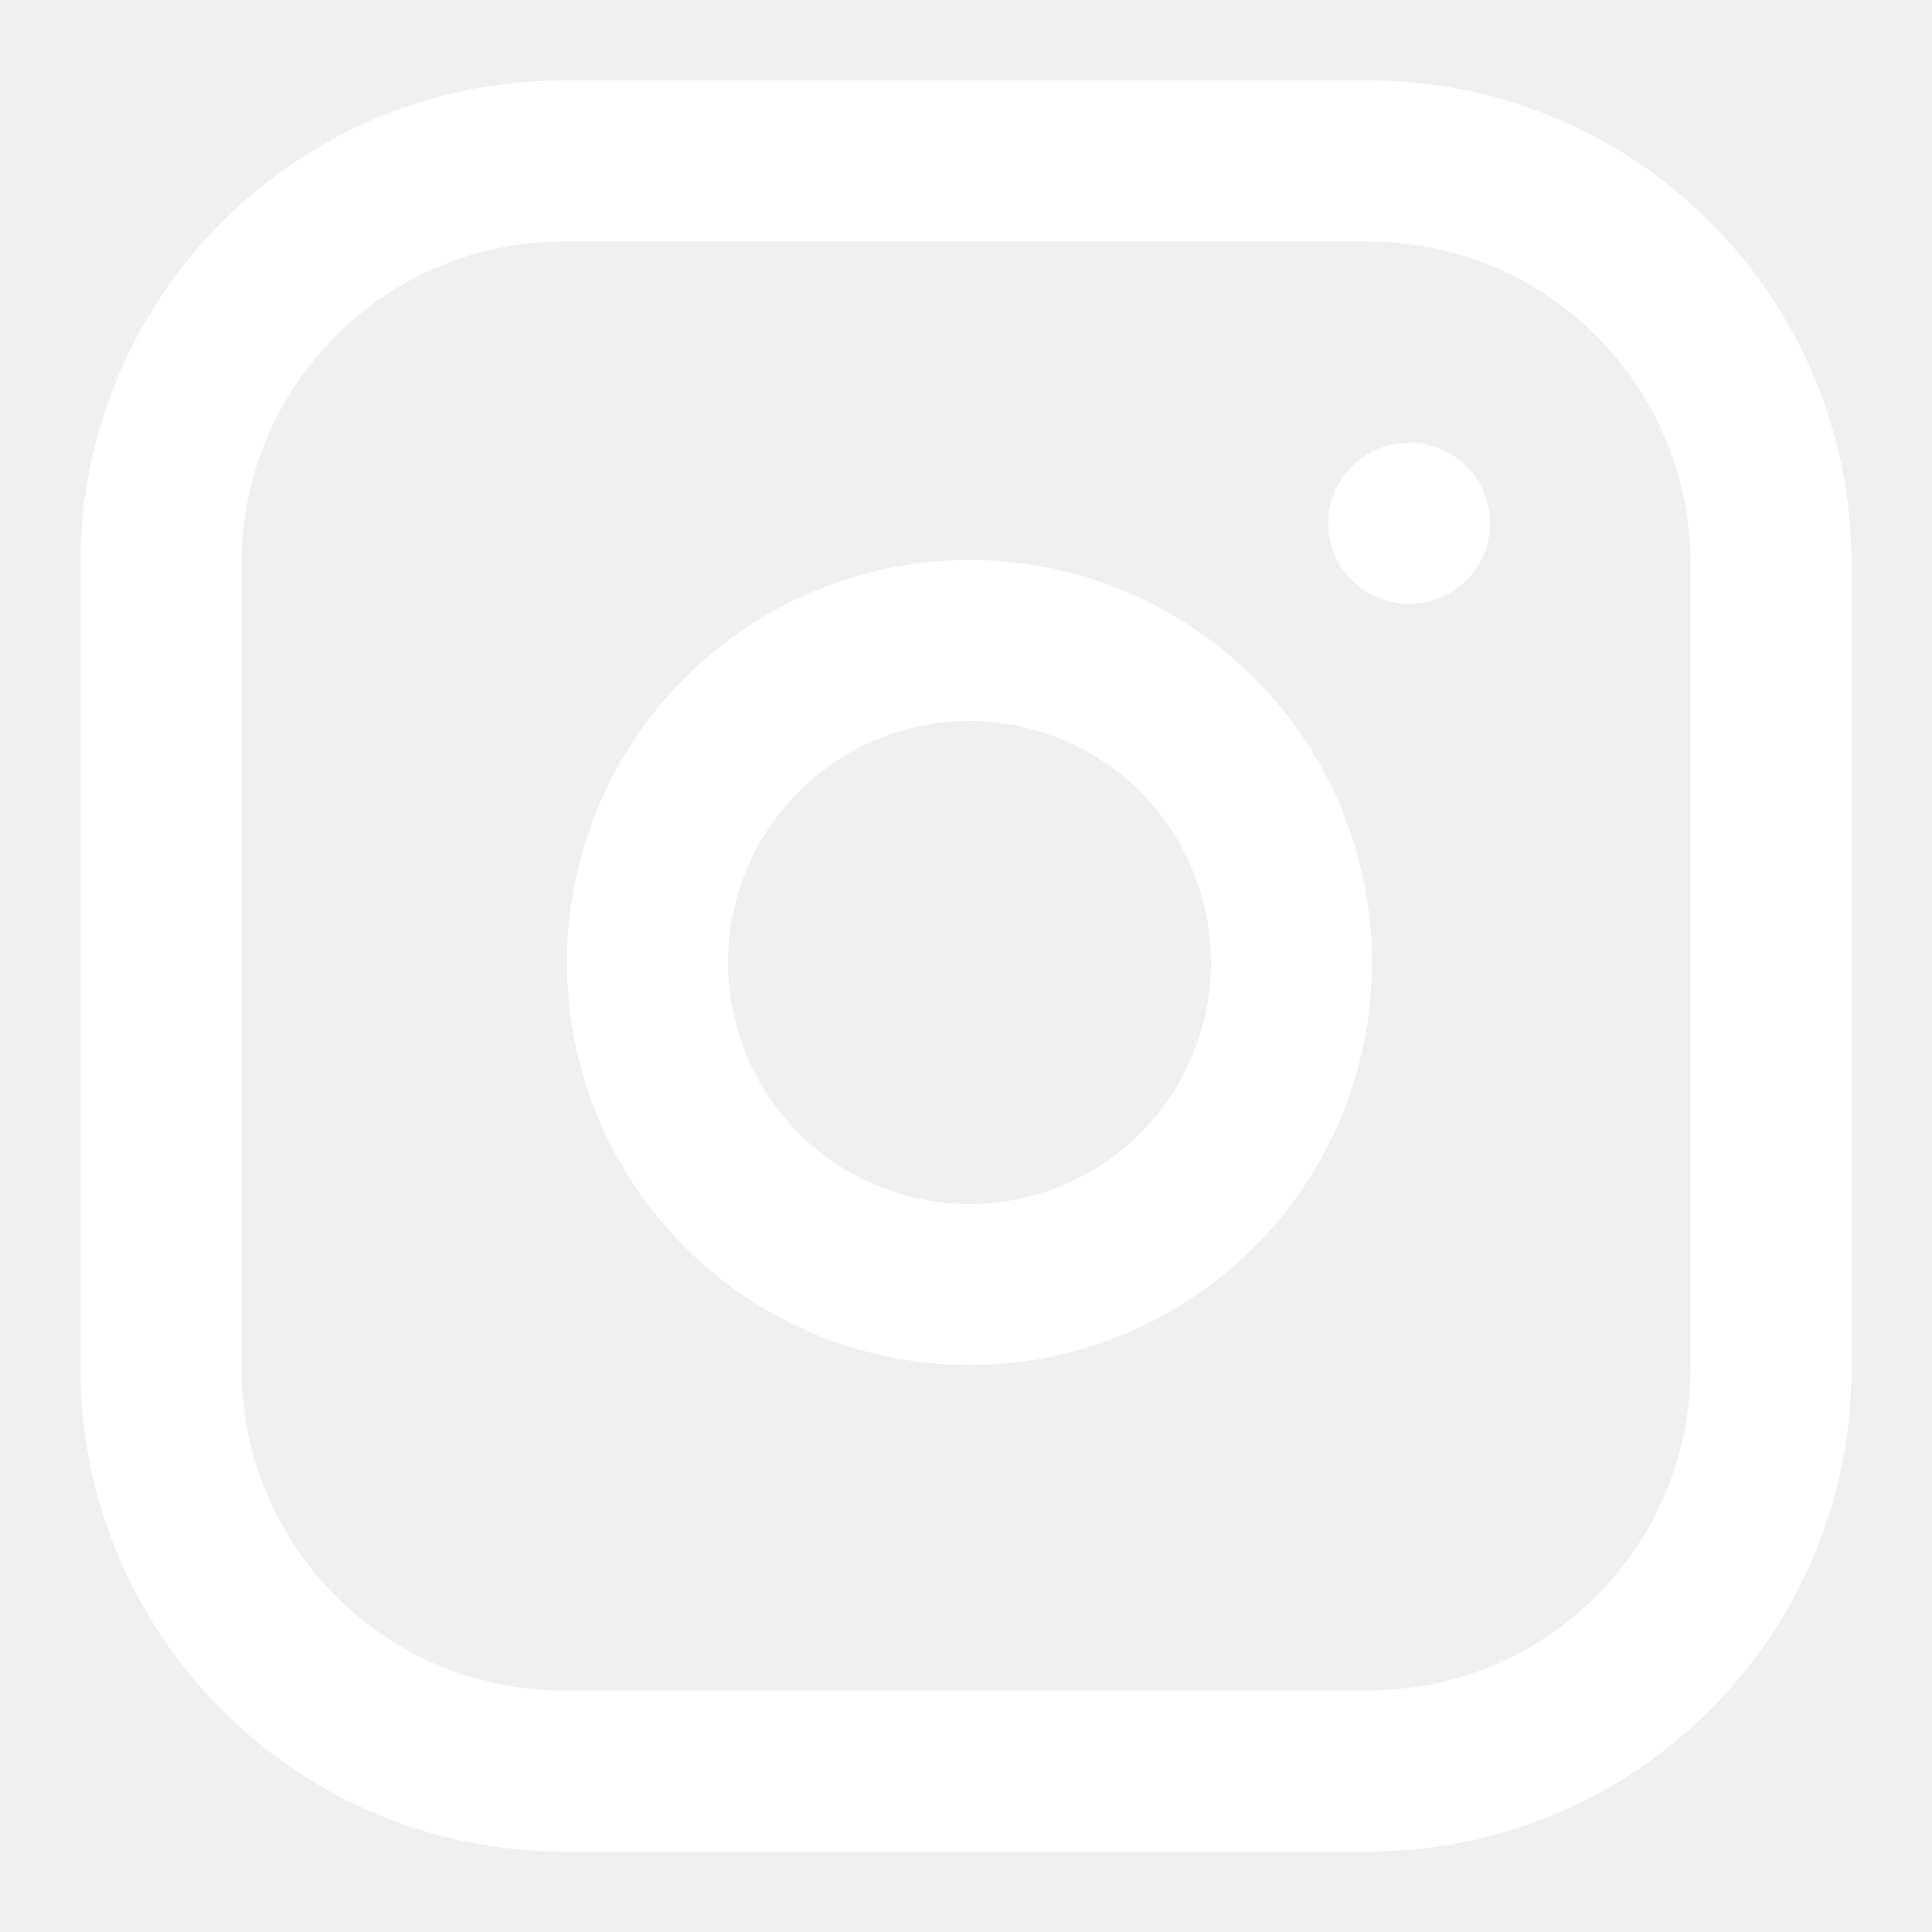
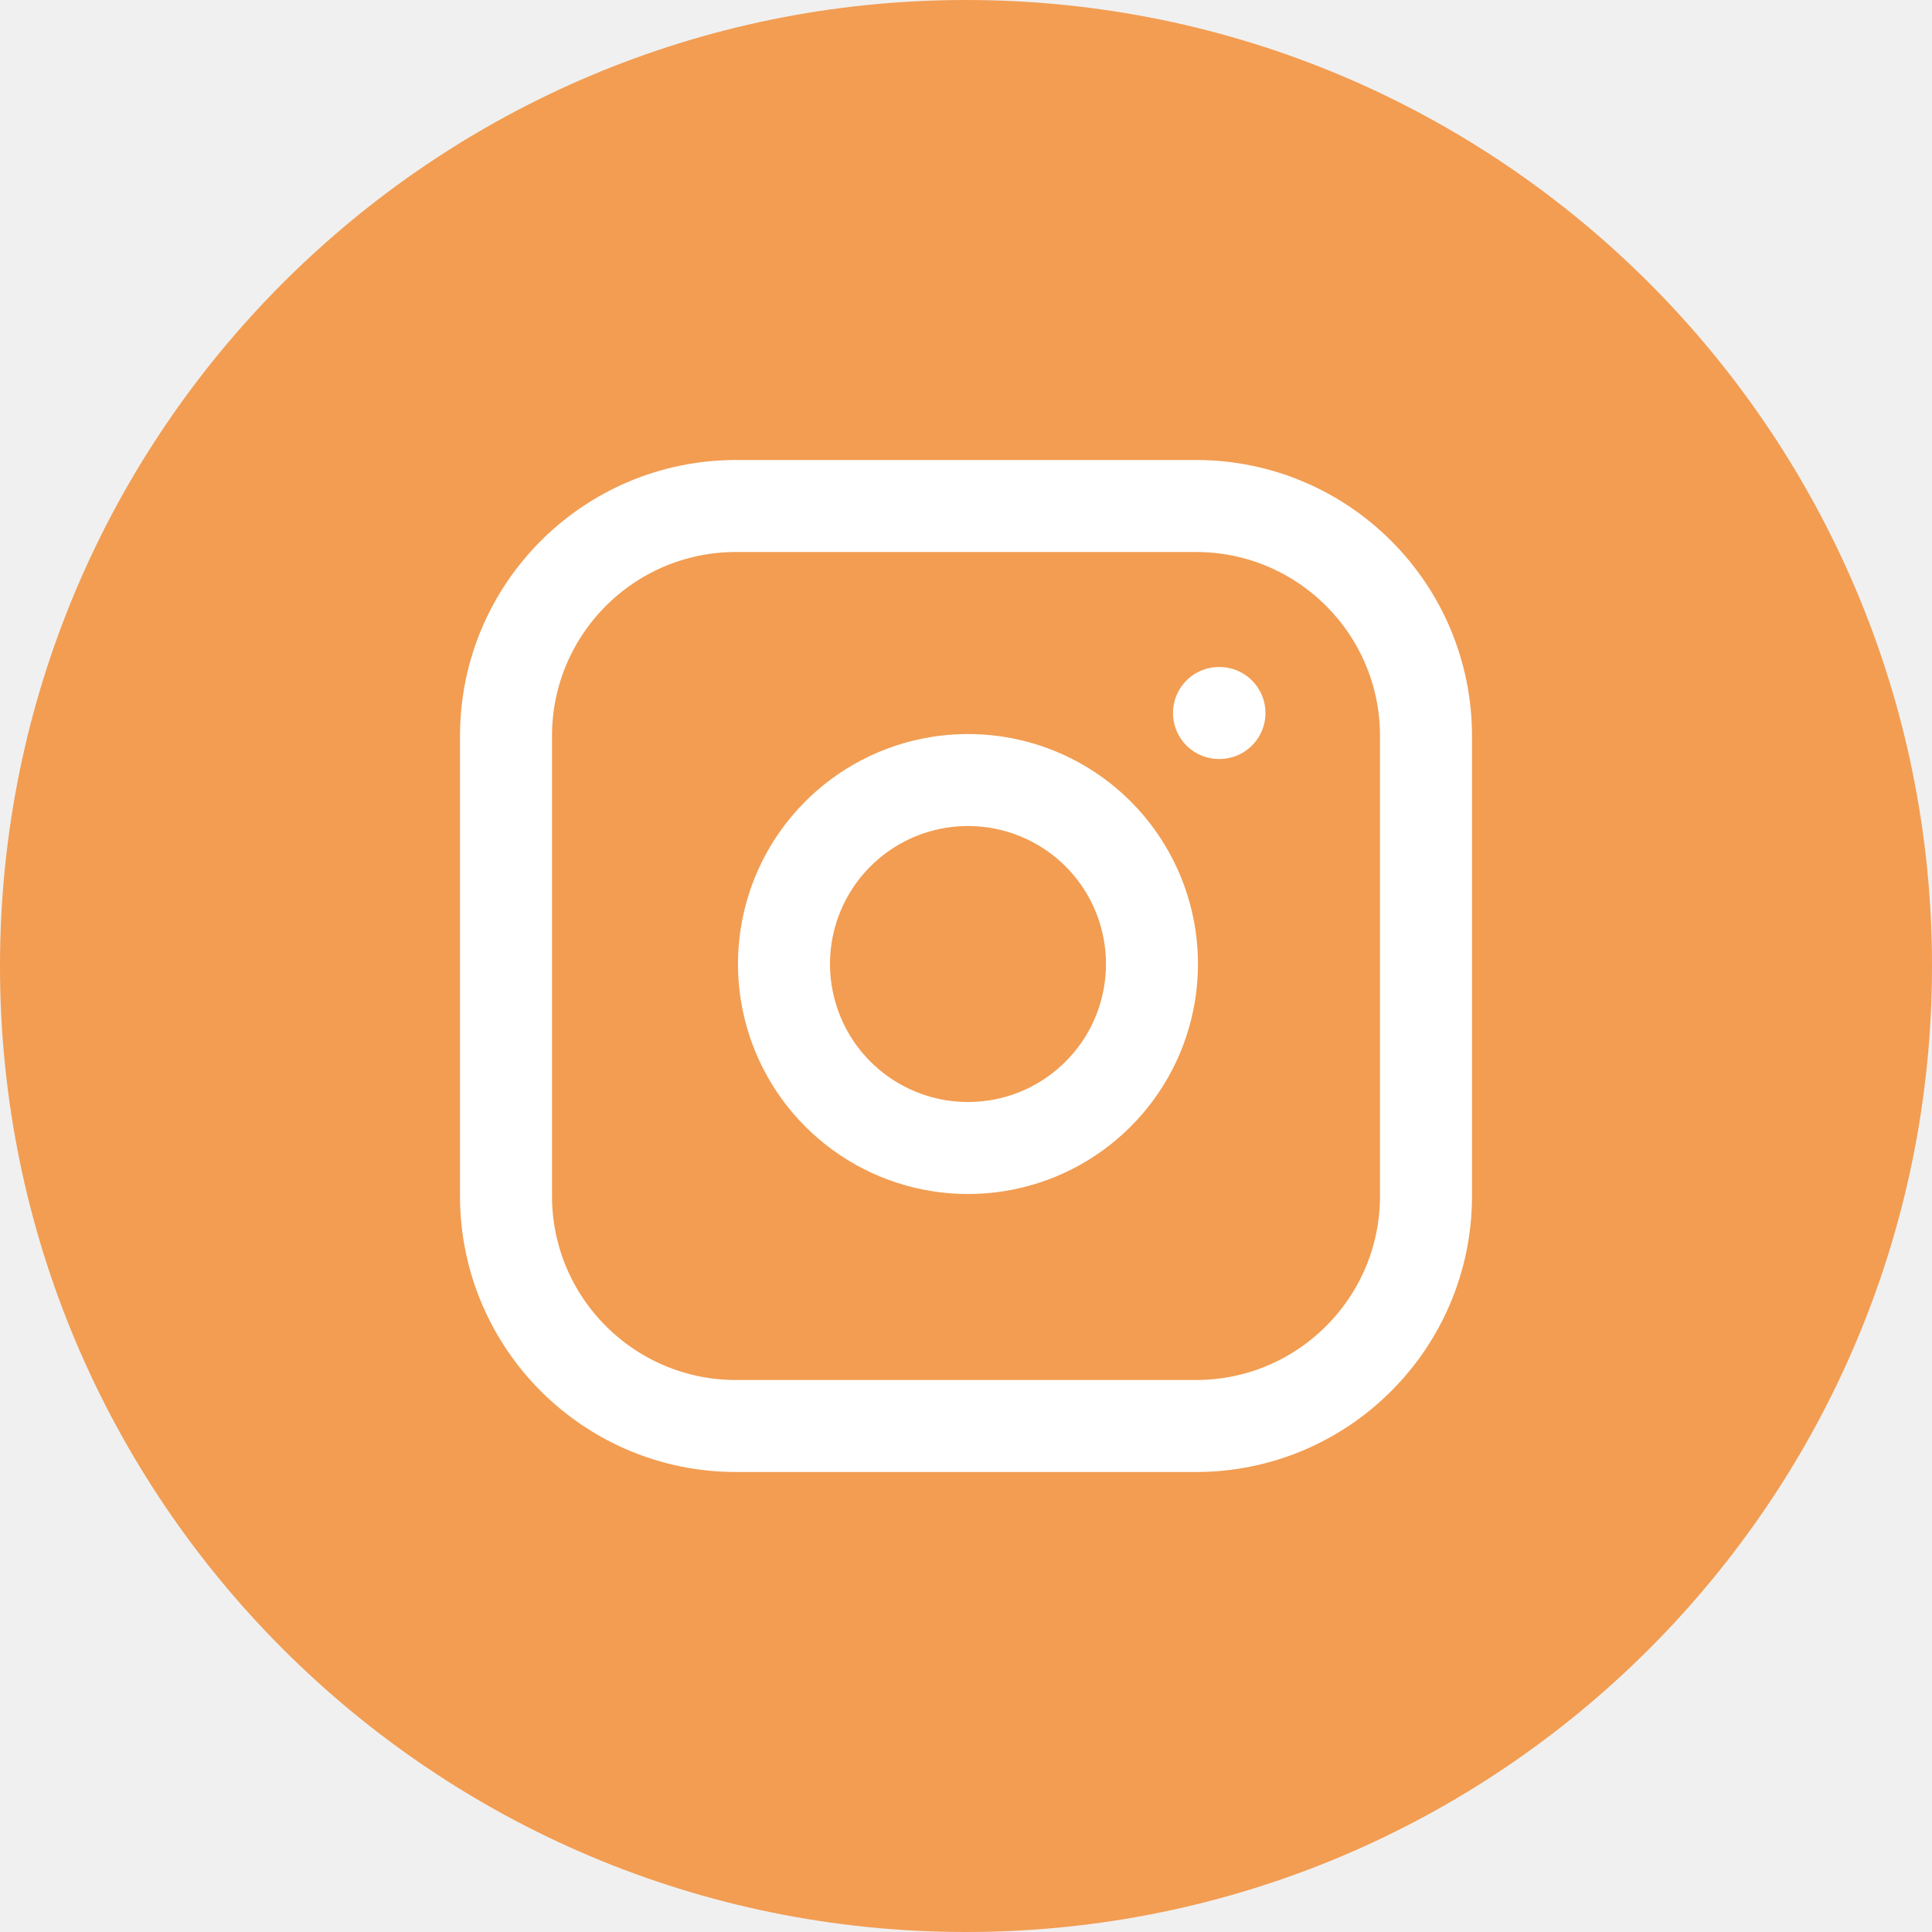
- <svg xmlns="http://www.w3.org/2000/svg" width="24" height="24" viewBox="0 0 24 24" fill="none">
-   <path d="M17 2H7C4.239 2 2 4.239 2 7V17C2 19.761 4.239 22 7 22H17C19.761 22 22 19.761 22 17V7C22 4.239 19.761 2 17 2Z" stroke="white" stroke-width="2" stroke-linecap="round" stroke-linejoin="round" />
-   <path d="M16 11.37C16.123 12.202 15.981 13.052 15.594 13.799C15.206 14.546 14.593 15.152 13.842 15.53C13.09 15.908 12.238 16.04 11.408 15.906C10.577 15.772 9.81 15.38 9.215 14.785C8.62 14.19 8.228 13.423 8.094 12.592C7.96 11.762 8.092 10.91 8.47 10.158C8.849 9.407 9.454 8.794 10.201 8.406C10.948 8.019 11.798 7.877 12.63 8C13.479 8.126 14.265 8.522 14.872 9.128C15.479 9.735 15.874 10.521 16 11.37Z" stroke="white" stroke-width="2" stroke-linecap="round" stroke-linejoin="round" />
-   <path d="M17.5 6.5H17.51" stroke="white" stroke-width="2" stroke-linecap="round" stroke-linejoin="round" />
+ <svg xmlns="http://www.w3.org/2000/svg" width="42" height="42" viewBox="0 0 42 42" fill="none">
+   <circle cx="21" cy="21" r="21" fill="#F29D52" />
+   <path d="M26 11H16C13.239 11 11 13.239 11 16V26C11 28.761 13.239 31 16 31H26C28.761 31 31 28.761 31 26V16C31 13.239 28.761 11 26 11Z" stroke="white" stroke-width="2" stroke-linecap="round" stroke-linejoin="round" />
+   <path d="M25 20.37C25.123 21.202 24.981 22.052 24.594 22.799C24.206 23.546 23.593 24.151 22.842 24.53C22.09 24.908 21.238 25.04 20.408 24.906C19.577 24.772 18.81 24.38 18.215 23.785C17.62 23.19 17.228 22.423 17.094 21.592C16.96 20.762 17.092 19.91 17.47 19.158C17.849 18.407 18.454 17.794 19.201 17.406C19.948 17.019 20.798 16.877 21.63 17C22.479 17.126 23.265 17.521 23.872 18.128C24.479 18.735 24.874 19.521 25 20.37Z" stroke="white" stroke-width="2" stroke-linecap="round" stroke-linejoin="round" />
+   <path d="M26.5 15.5H26.51" stroke="white" stroke-width="2" stroke-linecap="round" stroke-linejoin="round" />
</svg>
